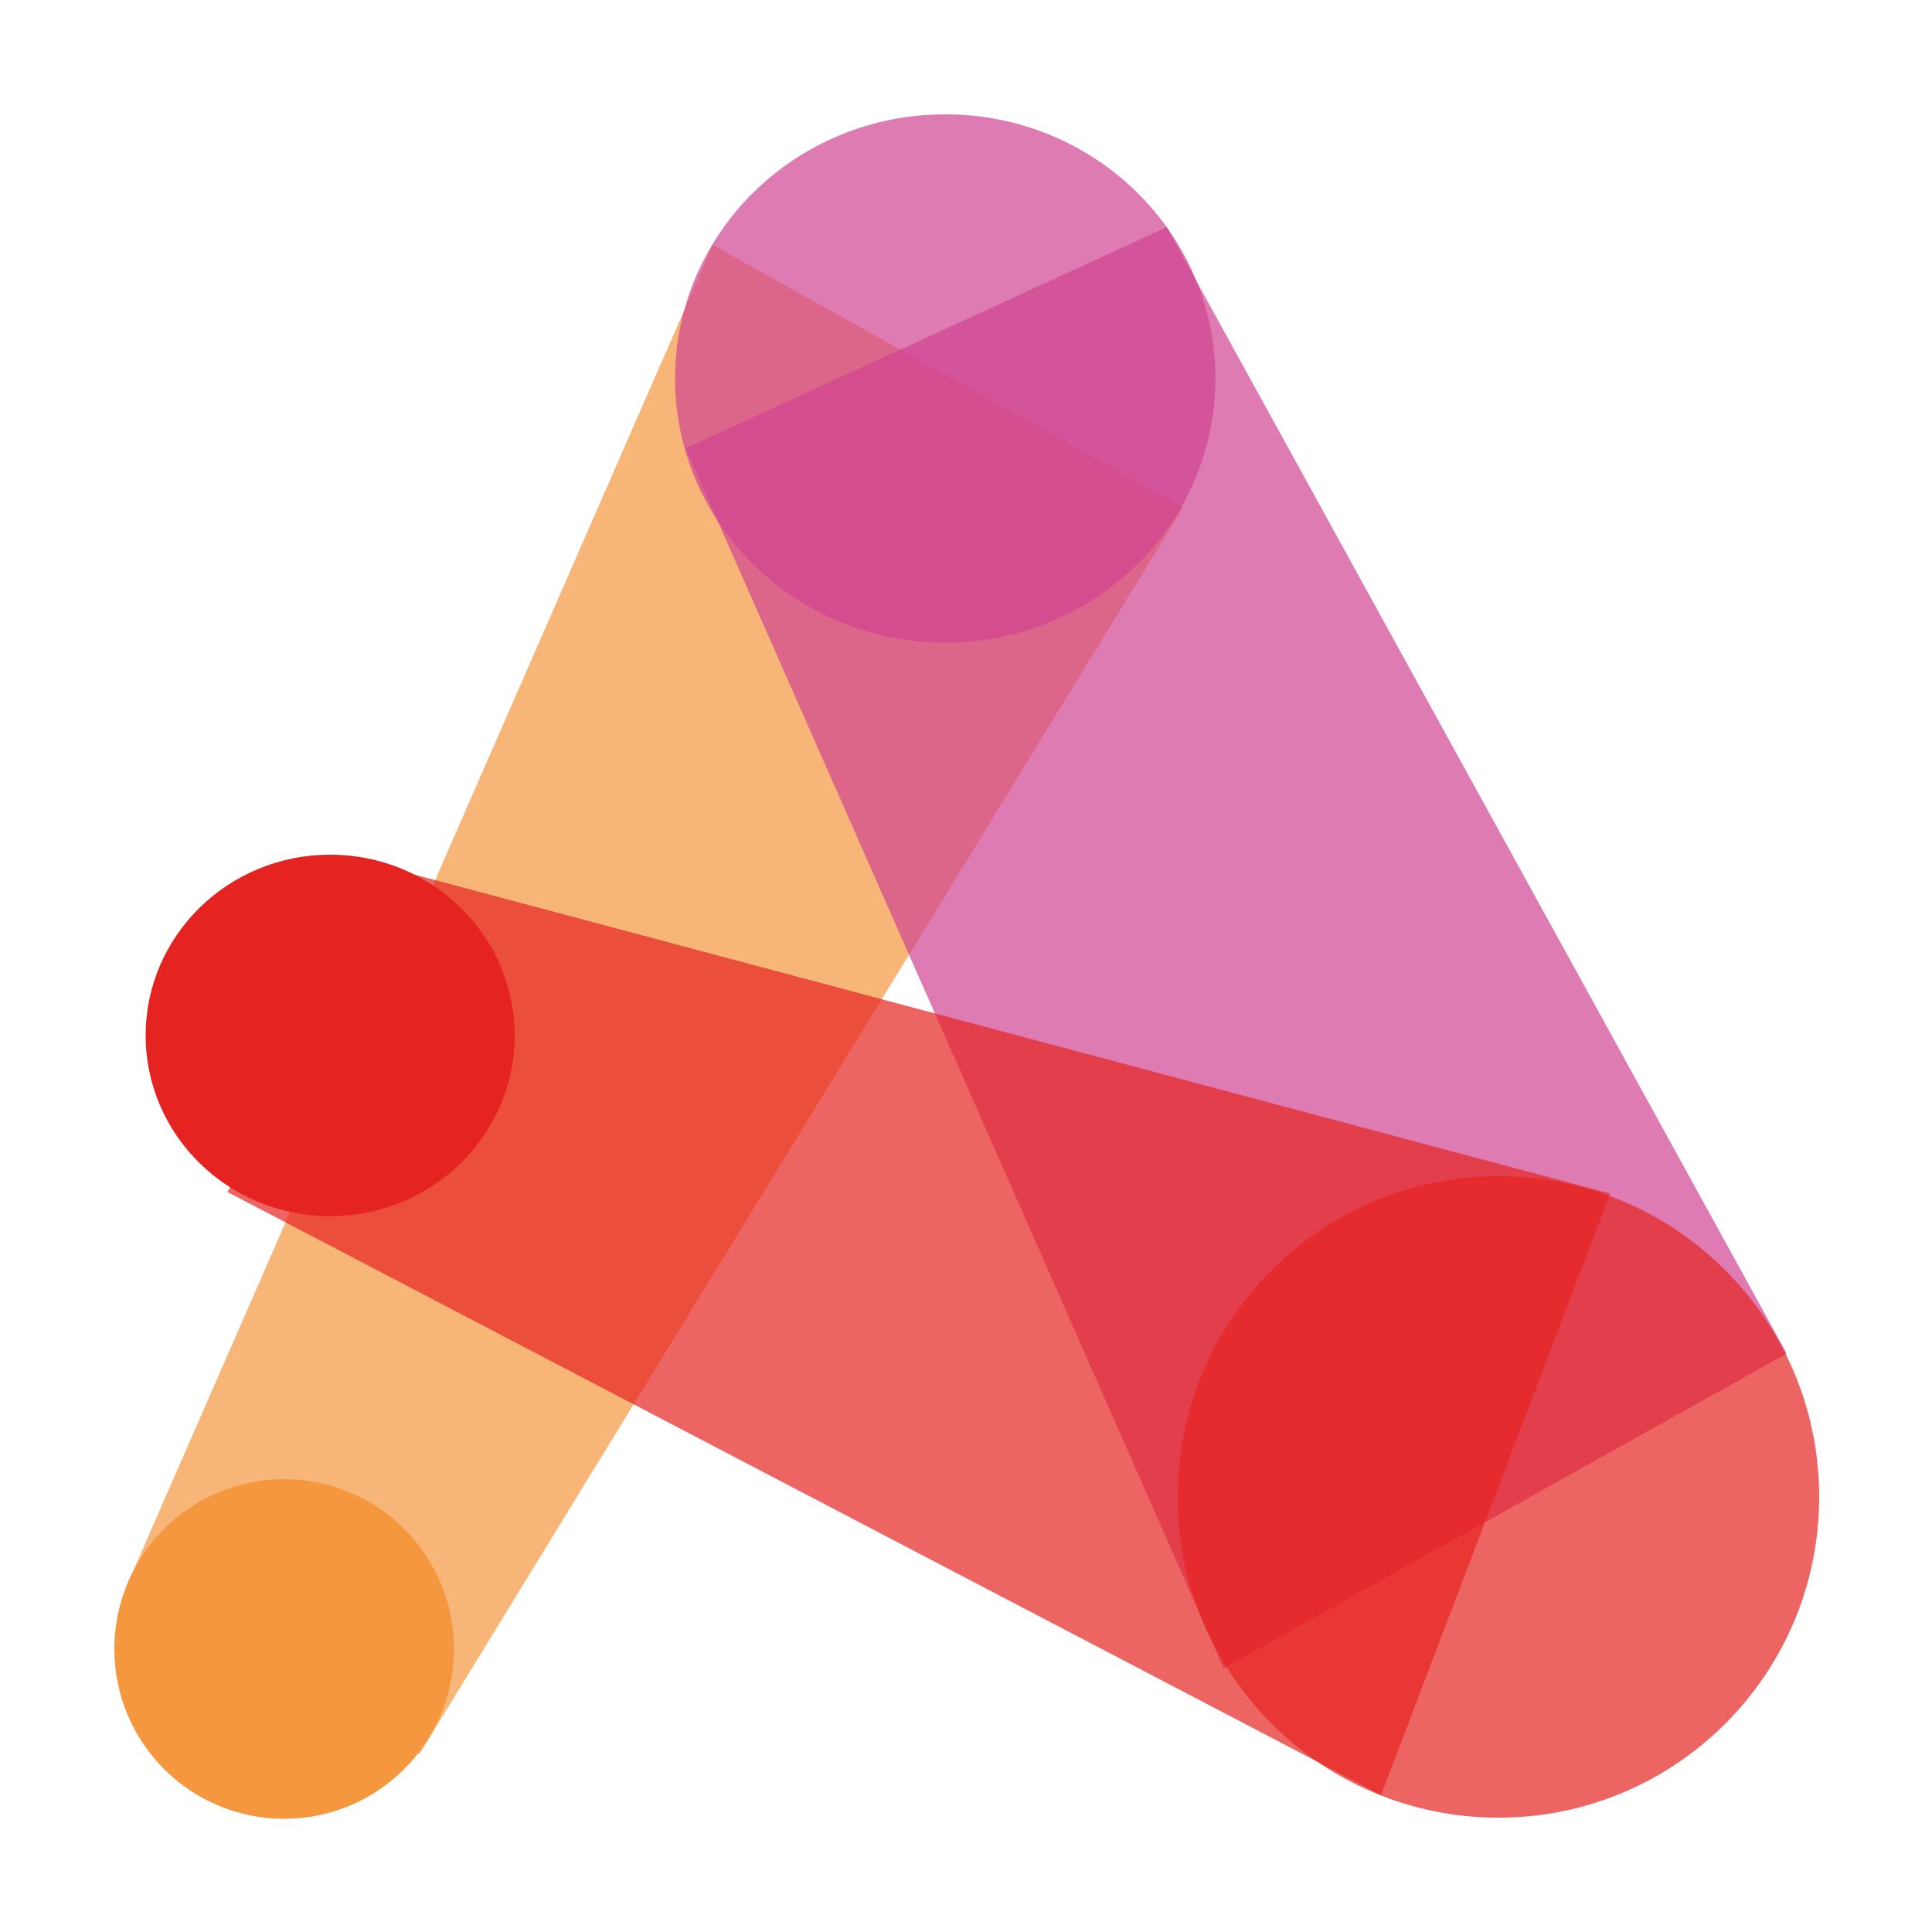
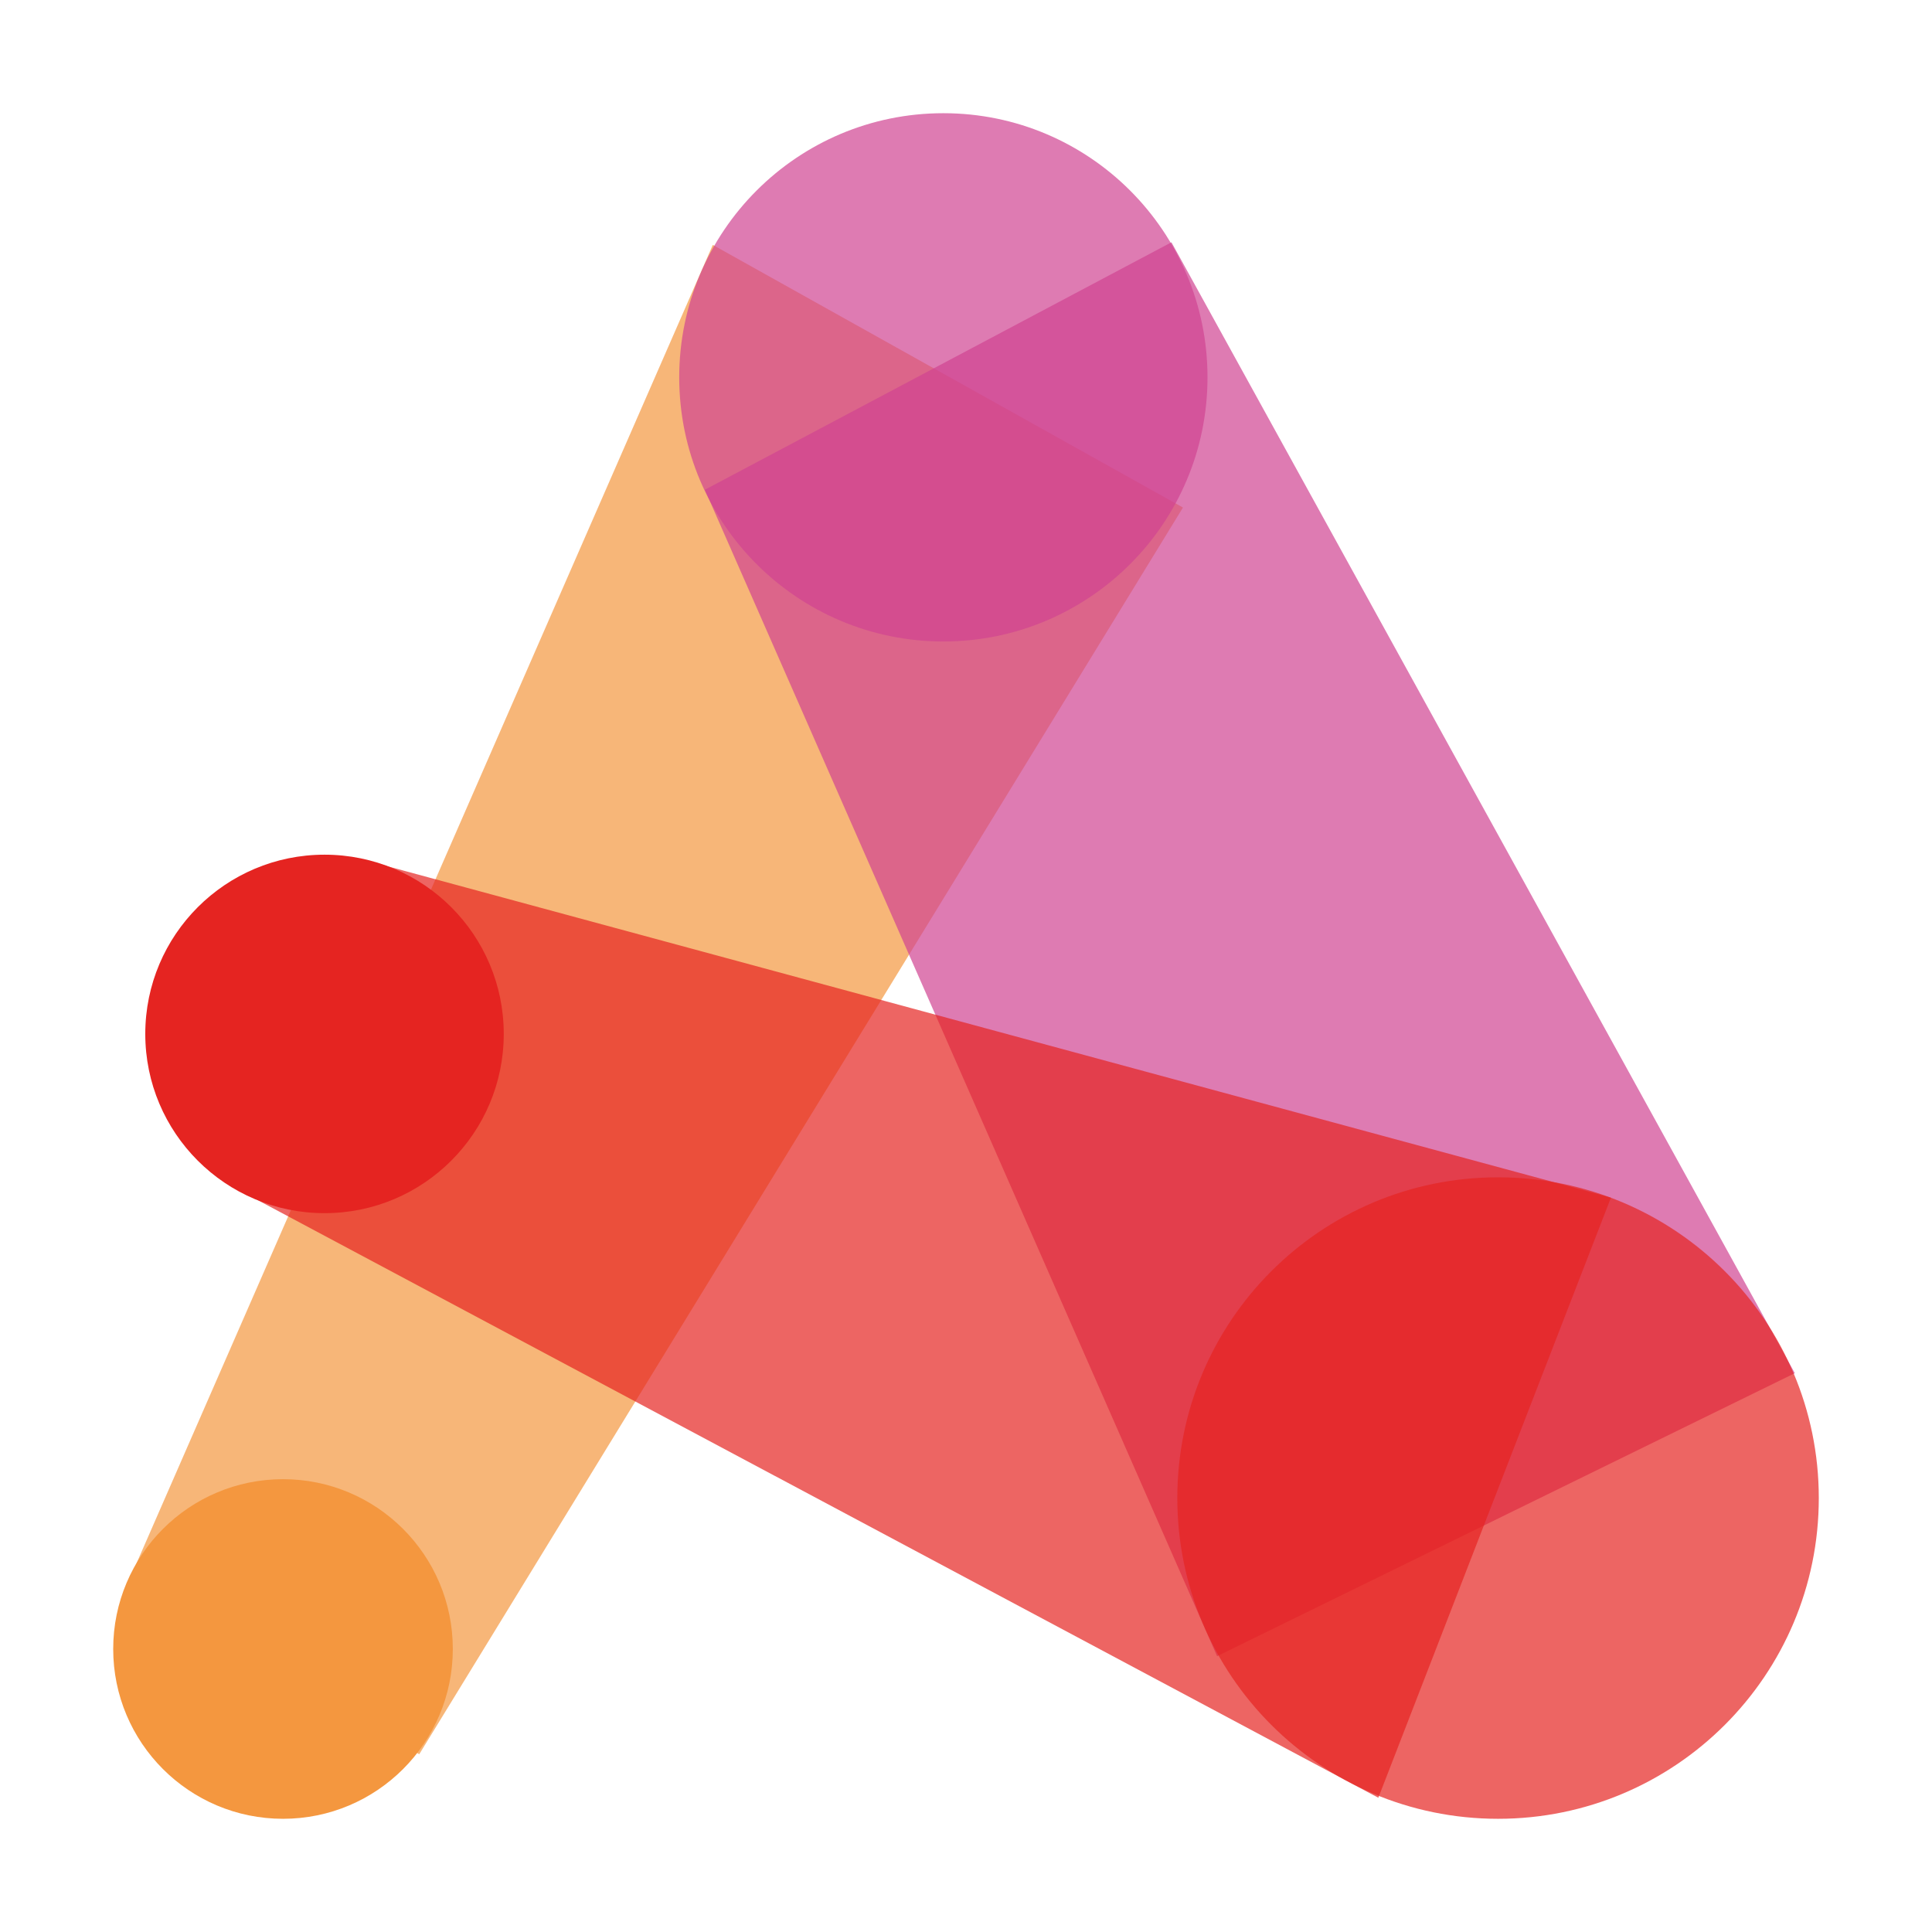
- <svg xmlns="http://www.w3.org/2000/svg" version="1.1" id="Livello_1" x="0px" y="0px" viewBox="0 0 512 512" width="512" height="512" style="enable-background:new 0 0 512 512;" xml:space="preserve">
-   <style type="text/css">
- 	.st0{fill:none;stroke:#000000;stroke-miterlimit:10;}
- 	.st1{opacity:0.7;fill:#F4973F;}
- 	.st2{opacity:0.7;fill:#D04391;}
- 	.st3{opacity:0.7;fill:#E52421;}
- 	.st4{fill:#F4973F;}
- 	.st5{fill:#E52421;}
- </style>
-   <path class="st0" d="M168.9,63.9" />
-   <path class="st0" d="M3,401.6" />
-   <path class="st0" d="M295.2,127.8" />
-   <path class="st0" d="M101.7,458.7" />
-   <path class="st0" d="M340.8,437.6" />
-   <path class="st0" d="M164.6,129.5" />
-   <path class="st0" d="M486.6,347.9" />
-   <path class="st0" d="M289.3,61" />
-   <path class="st0" d="M63.1,216.4" />
-   <path class="st0" d="M451.8,322.4" />
-   <path class="st0" d="M372.7,470.6" />
-   <path class="st0" d="M28.8,304.2" />
-   <polygon class="st1" points="313.5,134.5 188.9,64.9 33.9,419.5 111.1,464.9 " />
-   <polygon class="st2" points="473.5,358.7 309.2,60.2 181.7,118.8 324.3,442.1 " />
-   <polygon class="st3" points="103.2,230 60.3,315.9 366,475.7 426.7,316.3 " />
-   <circle class="st4" cx="75.3" cy="437" r="45" />
-   <circle class="st3" cx="397.1" cy="396.7" r="85" />
-   <ellipse class="st5" cx="87.5" cy="274.4" rx="48.9" ry="47.9" />
-   <ellipse class="st2" cx="250.5" cy="100.3" rx="71.6" ry="70" />
+ <svg xmlns="http://www.w3.org/2000/svg" height="512" width="512" viewBox="0 0 512 512">
+   <style id="style10">
+     .st0{fill:none;stroke:#000;stroke-miterlimit:10}.st2,.st3{opacity:.7;fill:#d04391}.st3{fill:#e52421}
+   </style>
+   <path id="polygon36" opacity=".7" fill="#f4973f" d="M313.5 134.5L188.9 64.9l-155 354.6 77.2 45.4z" />
+   <path id="polygon38" d="M475.647 363.91l-165.201-299.701-123.653 65.574 135.75 309.118z" class="st2" opacity=".7" fill="#d04391" />
+   <path id="polygon40" transform="rotate(.339 243.5 352.85)" d="M62 315.874L366 475.7l60.7-159.4-326.219-86.284z" class="st3" opacity=".7" fill="#e52421" />
+   <circle cx="75" cy="437" r="45" id="circle42" fill="#f4973f" />
+   <circle class="st3" cx="397" cy="397" r="85" id="circle44" />
+   <circle cx="86" cy="274" id="ellipse46" r="47.5" fill="#e52421" />
+   <circle class="st2" cx="250" cy="100" id="ellipse48" r="70" />
</svg>
